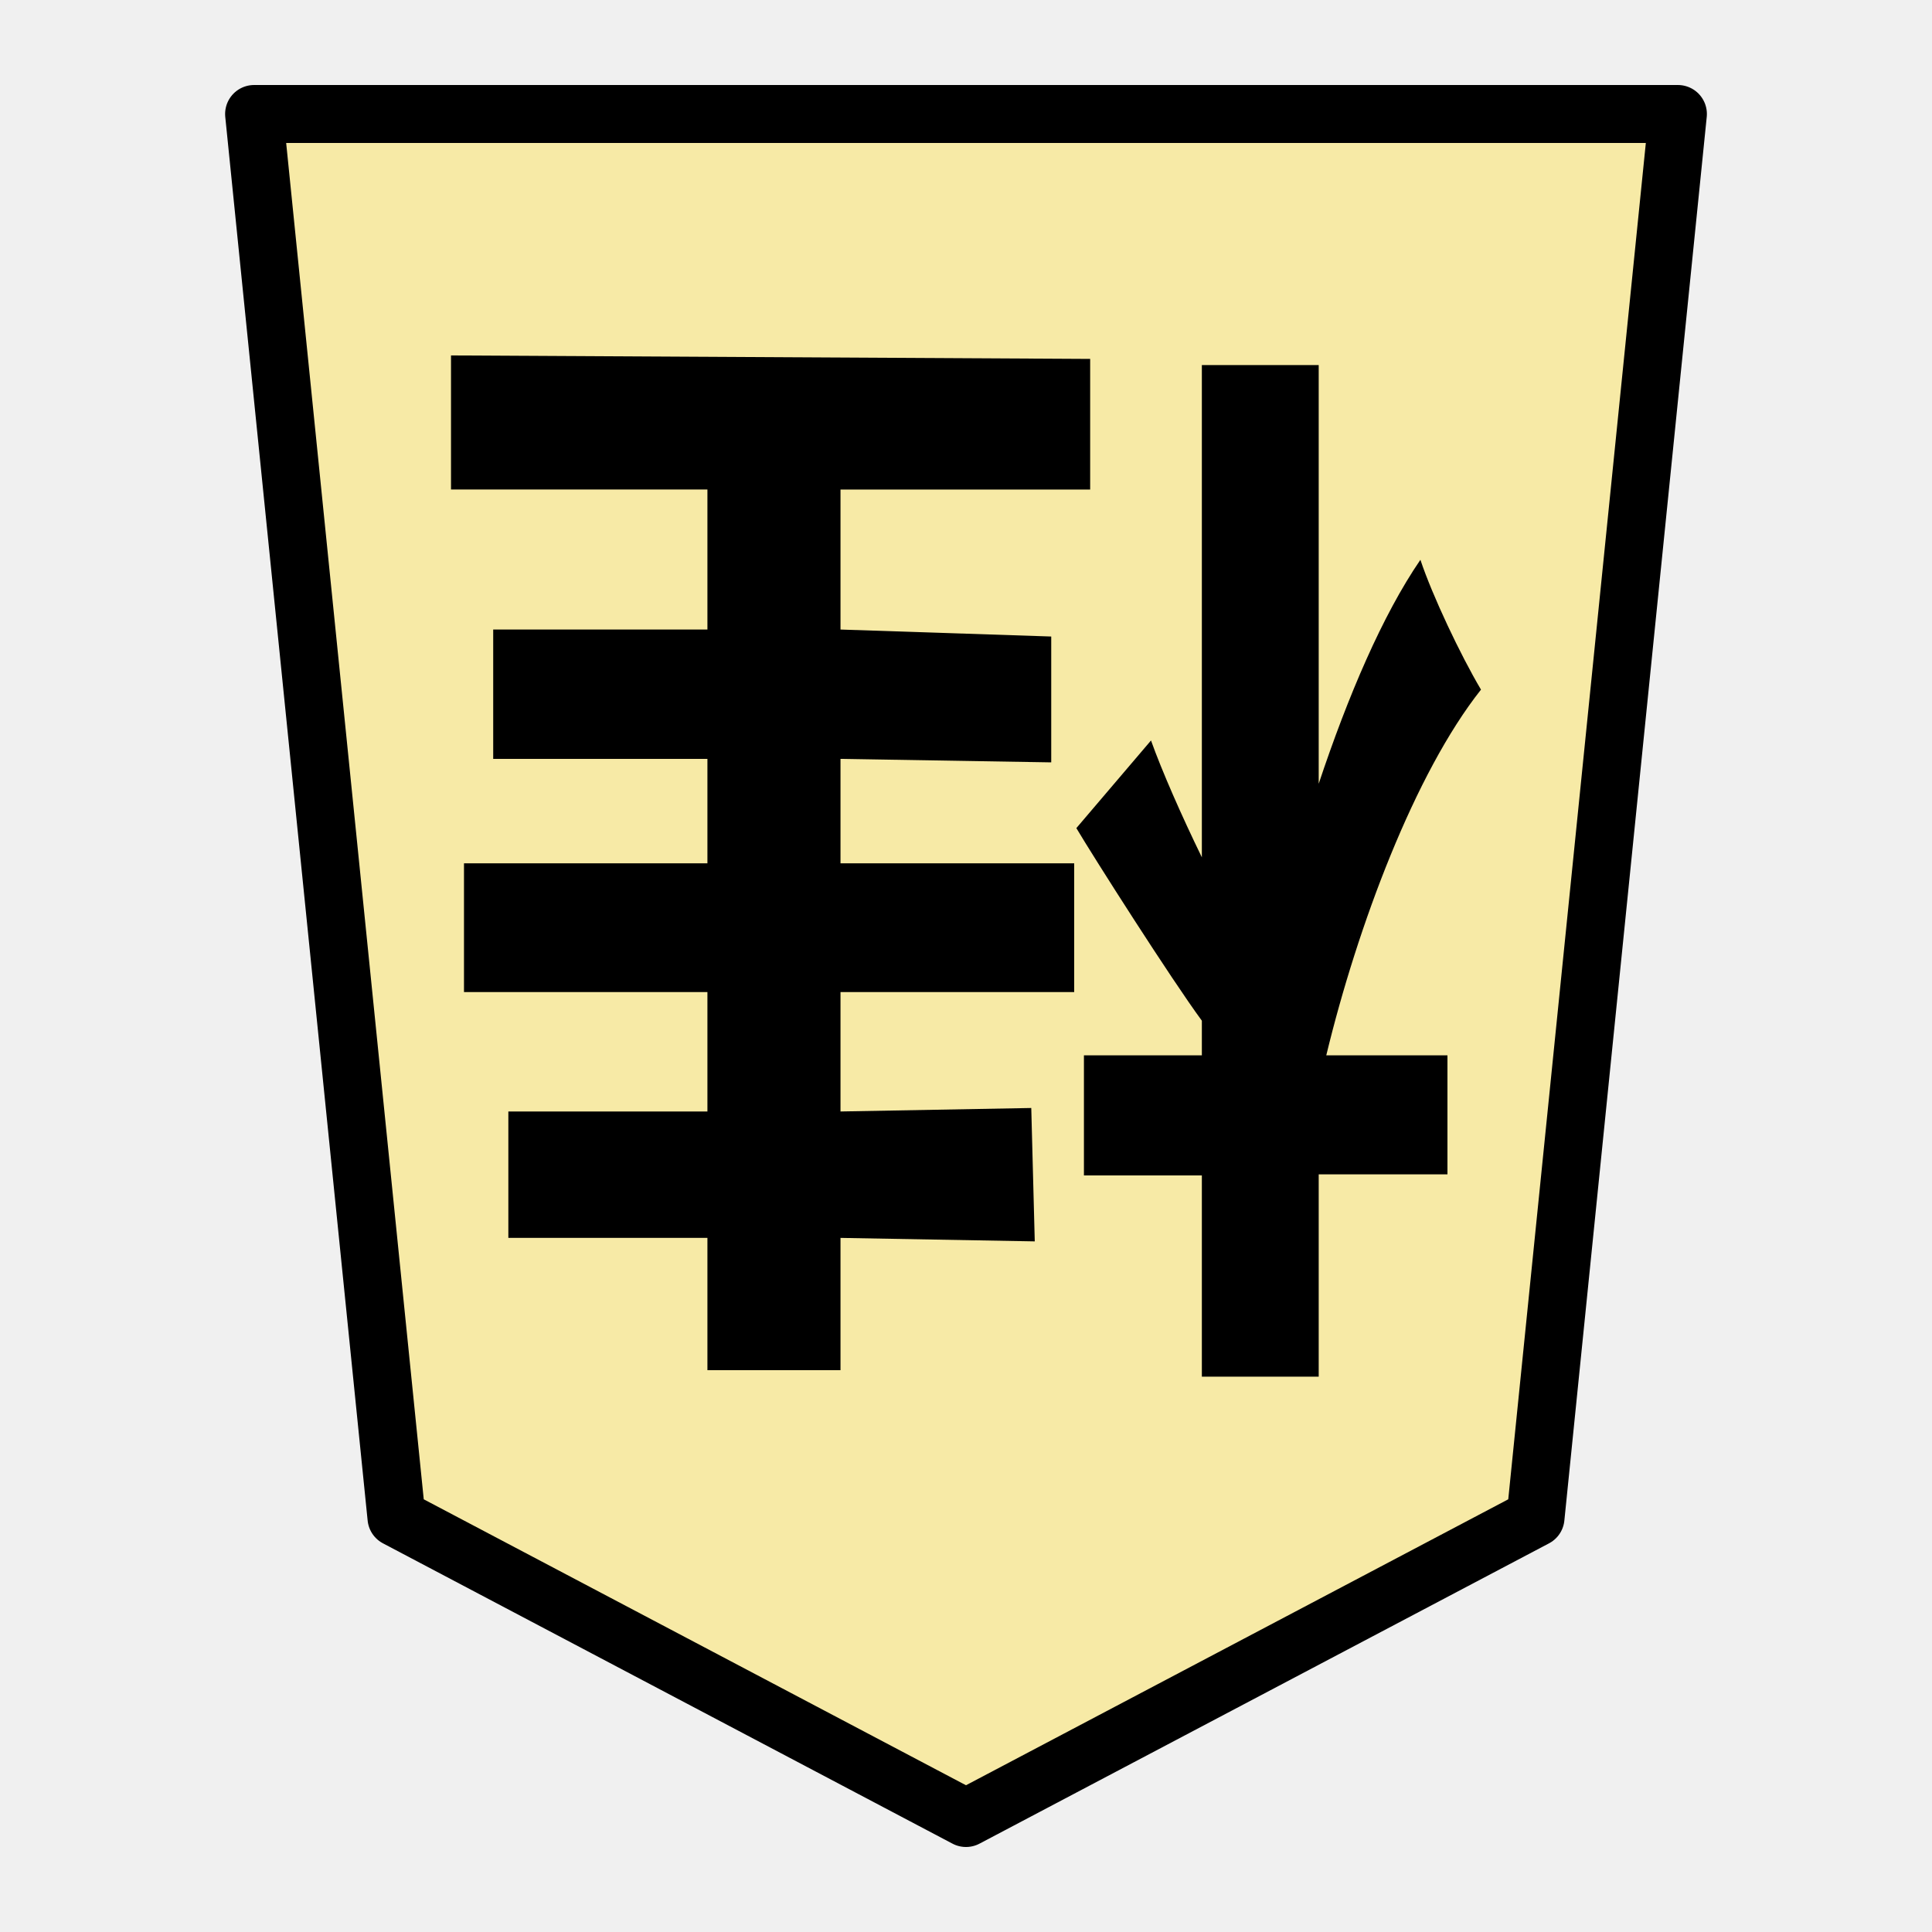
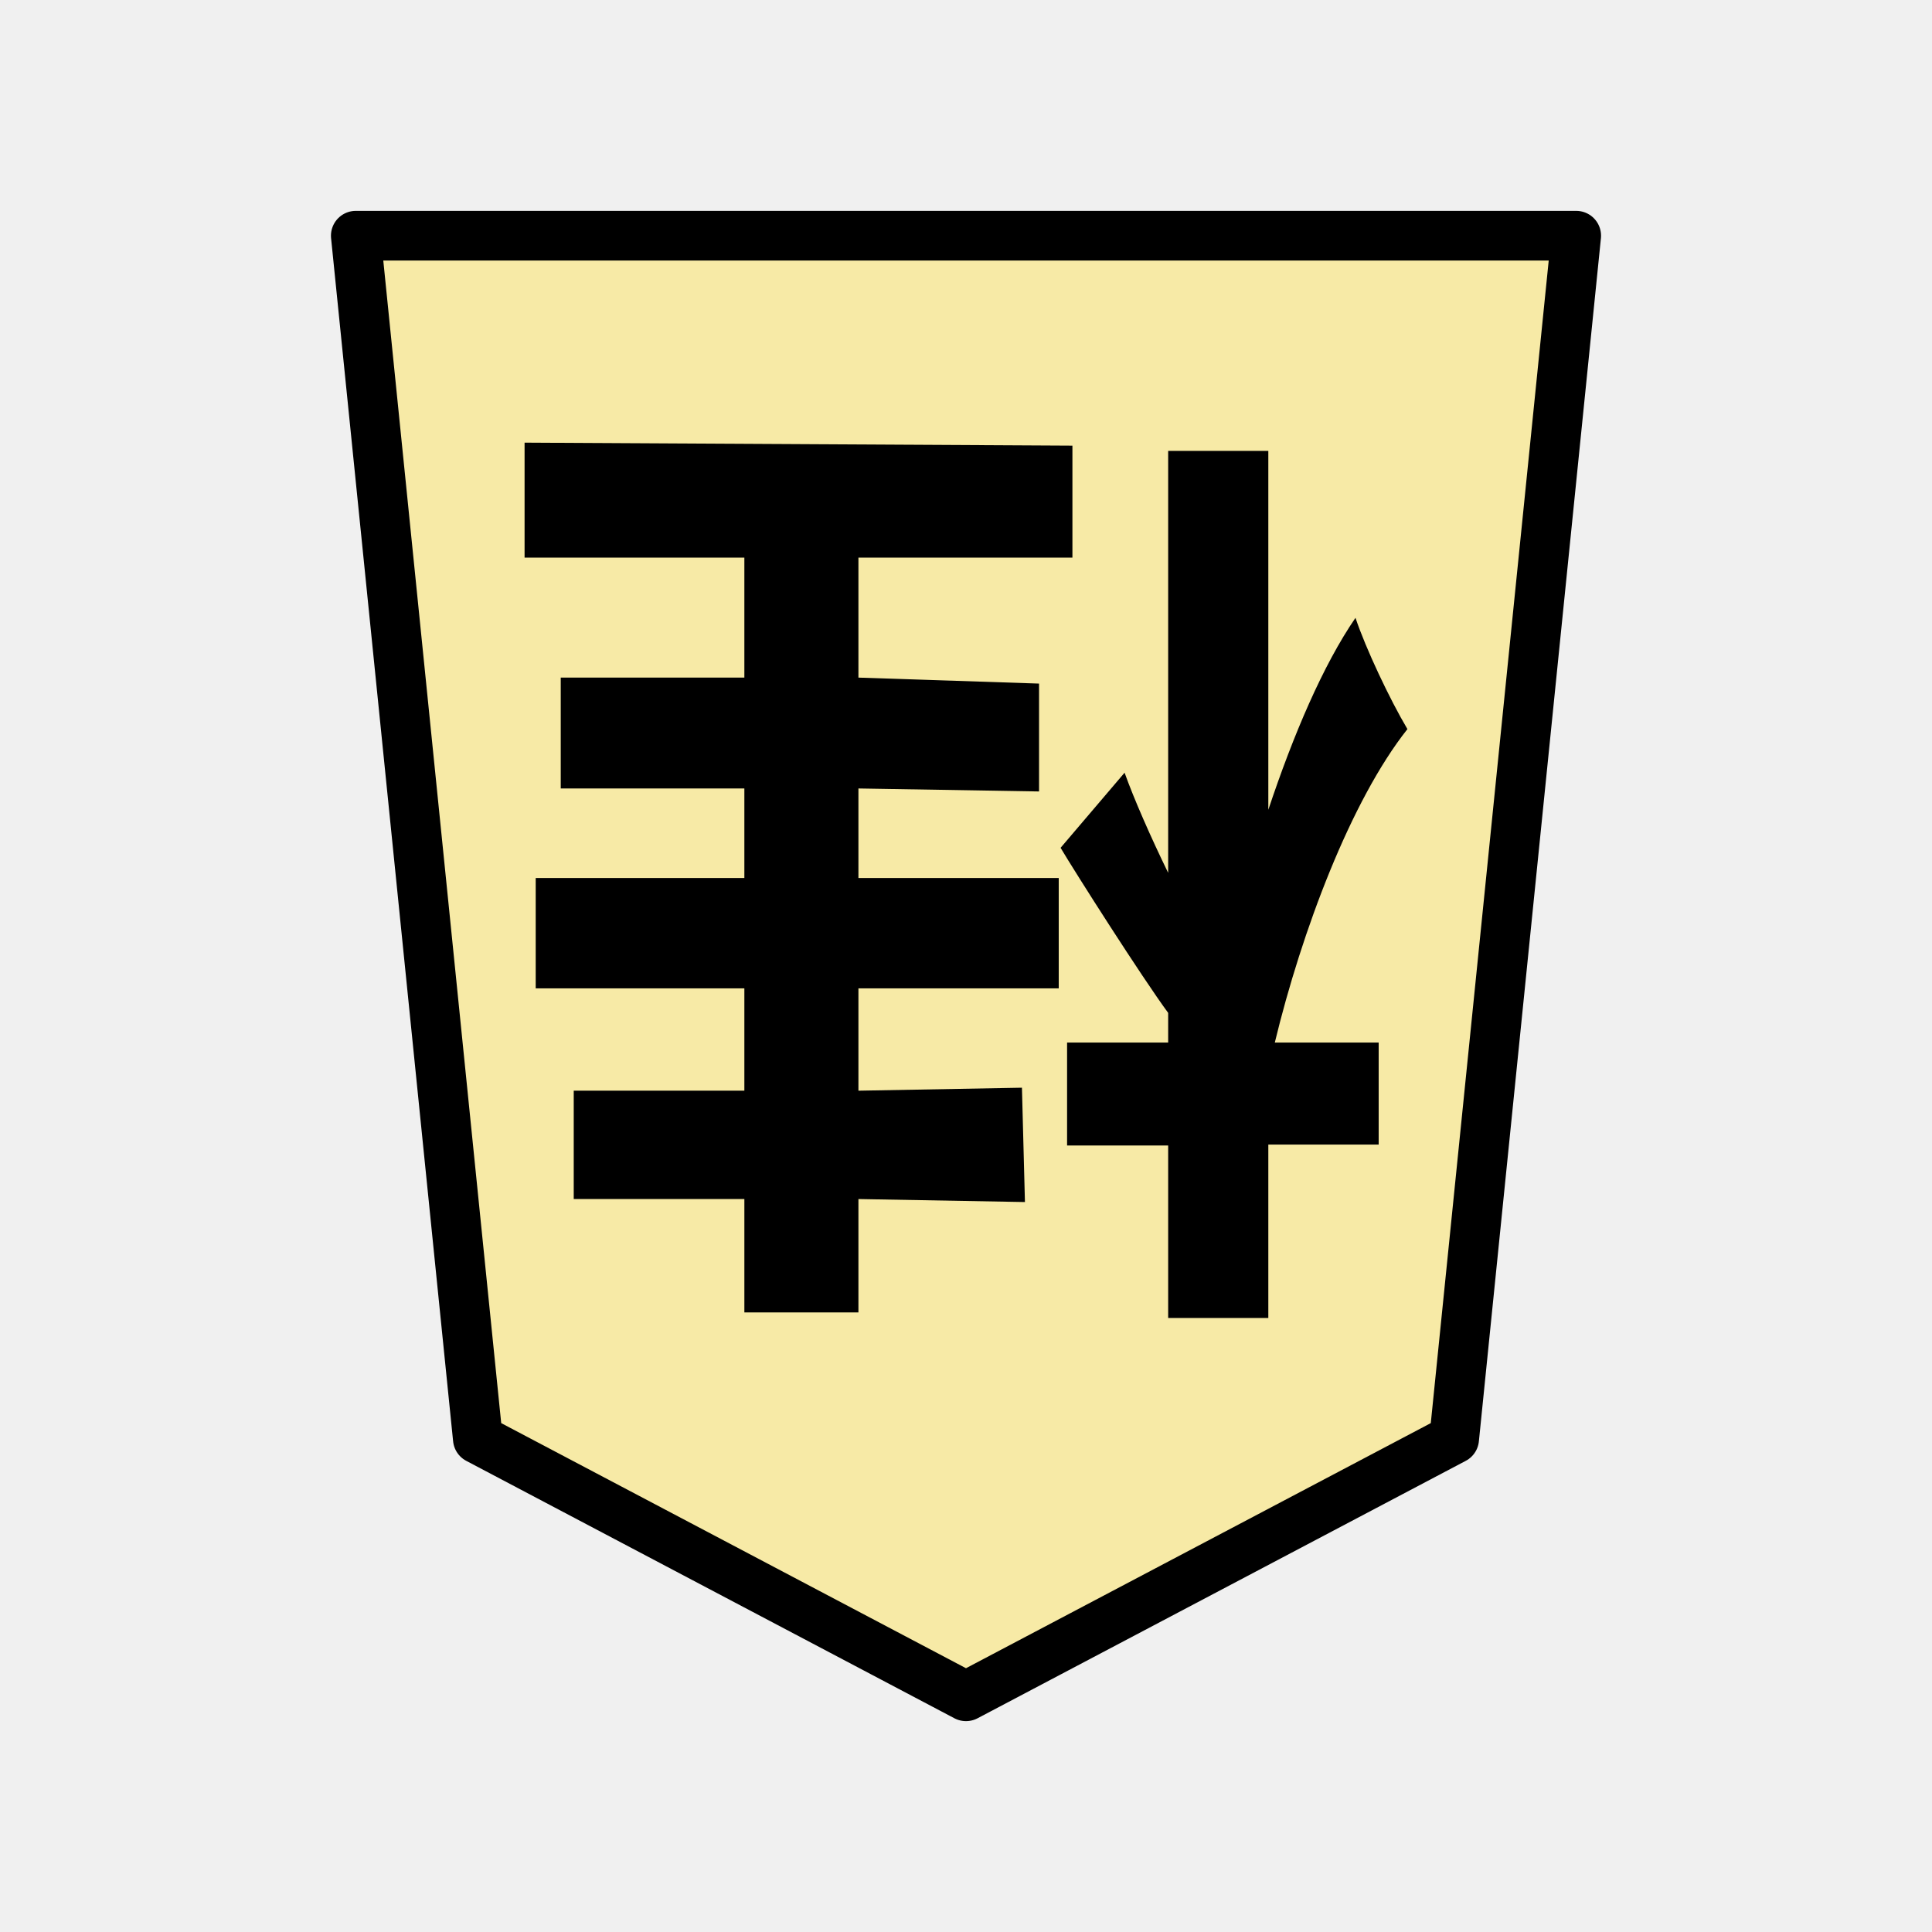
- <svg xmlns="http://www.w3.org/2000/svg" version="1.1" style="overflow:visible" viewBox="-150 -150 300 300" height="1200px" width="1200px" id="svg6005">
+ <svg xmlns="http://www.w3.org/2000/svg" version="1.1" style="overflow:visible" viewBox="-150 -150 350 350" height="1400" width="1400" id="svg6005">
  <defs id="defs6009" />
-   <rect fill-opacity="0" fill="rgb(0,0,0)" height="300" width="300" y="-150" x="-150" id="rect5993" />
-   <g style="fill:#ffffff;stroke-linejoin:round" id="g6001">
-     <path style="fill:#f7eaa6;fill-opacity:1;stroke:none;stroke-width:0.9;stroke-linecap:butt;stroke-linejoin:round" id="path5995" d="M -0.002,132.3 88.435,85.667 110.544,-132.3 h -221.088 l 22.109,217.966 z" />
-     <path style="fill:#000000;stroke:none;stroke-width:0.936;stroke-linecap:butt;stroke-linejoin:round" d="M -19.488,62.757 V 42.219 l 30.165,0.542 -0.542,-20.713 -29.623,0.542 V 4.05 H 16.8 V -15.943 h -36.288 v -16.219 l 32.722,0.542 v -19.542 l -32.722,-1.083 v -21.743 h 38.768 v -20.28 l -99.248,-0.542 v 20.821 h 39.816 v 21.743 h -33.264 v 20.084 h 33.264 v 16.219 H -77.952 V 4.05 h 37.8 V 22.589 h -30.912 v 19.63 h 30.912 v 20.539 z" id="path1500" />
+   <rect height="300" width="300" y="-175" x="-175" id="rect5993" style="fill:#000000;fill-opacity:0" transform="scale(-1)" />
+   <g style="fill:#ffffff;stroke-linejoin:round" id="g6001" transform="translate(25,25)">
+     <path style="fill:#f7eaa6;fill-opacity:1;stroke:none;stroke-width:0.9;stroke-linecap:butt;stroke-linejoin:round" id="path5995" d="M -0.002,132.3 88.435,85.666 110.544,-132.3 h -221.088 l 22.109,217.966 z" />
+     <path style="fill:#000000;stroke:none;stroke-width:0.936;stroke-linecap:butt;stroke-linejoin:round" d="M -19.488,62.757 V 42.219 l 30.165,0.542 -0.542,-20.713 -29.623,0.542 V 4.05 H 16.8 V -15.943 h -36.288 v -16.219 l 32.722,0.542 v -19.542 l -32.722,-1.083 v -21.743 h 38.768 v -20.28 l -99.248,-0.542 v 20.821 h 39.816 v 21.743 h -33.264 v 20.084 h 33.264 V -15.943 H -77.952 V 4.05 h 37.8 V 22.589 H -71.063 V 42.219 h 30.912 v 20.539 z" id="path1500" />
    <path style="fill:#000000;stroke:none;stroke-width:0.9;stroke-linecap:butt;stroke-linejoin:round" d="m 17.136,-21.411 c 2.688,4.536 14.784,23.52 19.488,29.904 V 13.869 H 18.312 v 18.648 h 18.312 v 31.248 h 18.144 V 32.349 H 74.76 V 13.869 H 55.944 c 4.872,-20.16 13.776,-43.848 24.024,-56.784 -3.192,-5.376 -7.56,-14.616 -9.408,-20.16 -5.88,8.568 -11.256,21.168 -15.792,34.776 v -65.016 h -18.144 v 76.44 c -3.192,-6.552 -6.216,-13.44 -7.896,-18.144 z" id="path1498" />
-     <path style="fill:none;stroke:#000000;stroke-width:9;stroke-linecap:butt;stroke-linejoin:round;stroke-opacity:1" id="path5999" d="M -0.002,132.3 88.435,85.667 110.544,-132.3 h -221.088 l 22.109,217.966 z" />
+     <path style="fill:none;stroke:#000000;stroke-width:9;stroke-linecap:butt;stroke-linejoin:round;stroke-opacity:1" id="path5999" d="M -0.002,132.3 88.435,85.666 110.544,-132.3 h -221.088 l 22.109,217.966 z" />
  </g>
</svg>
